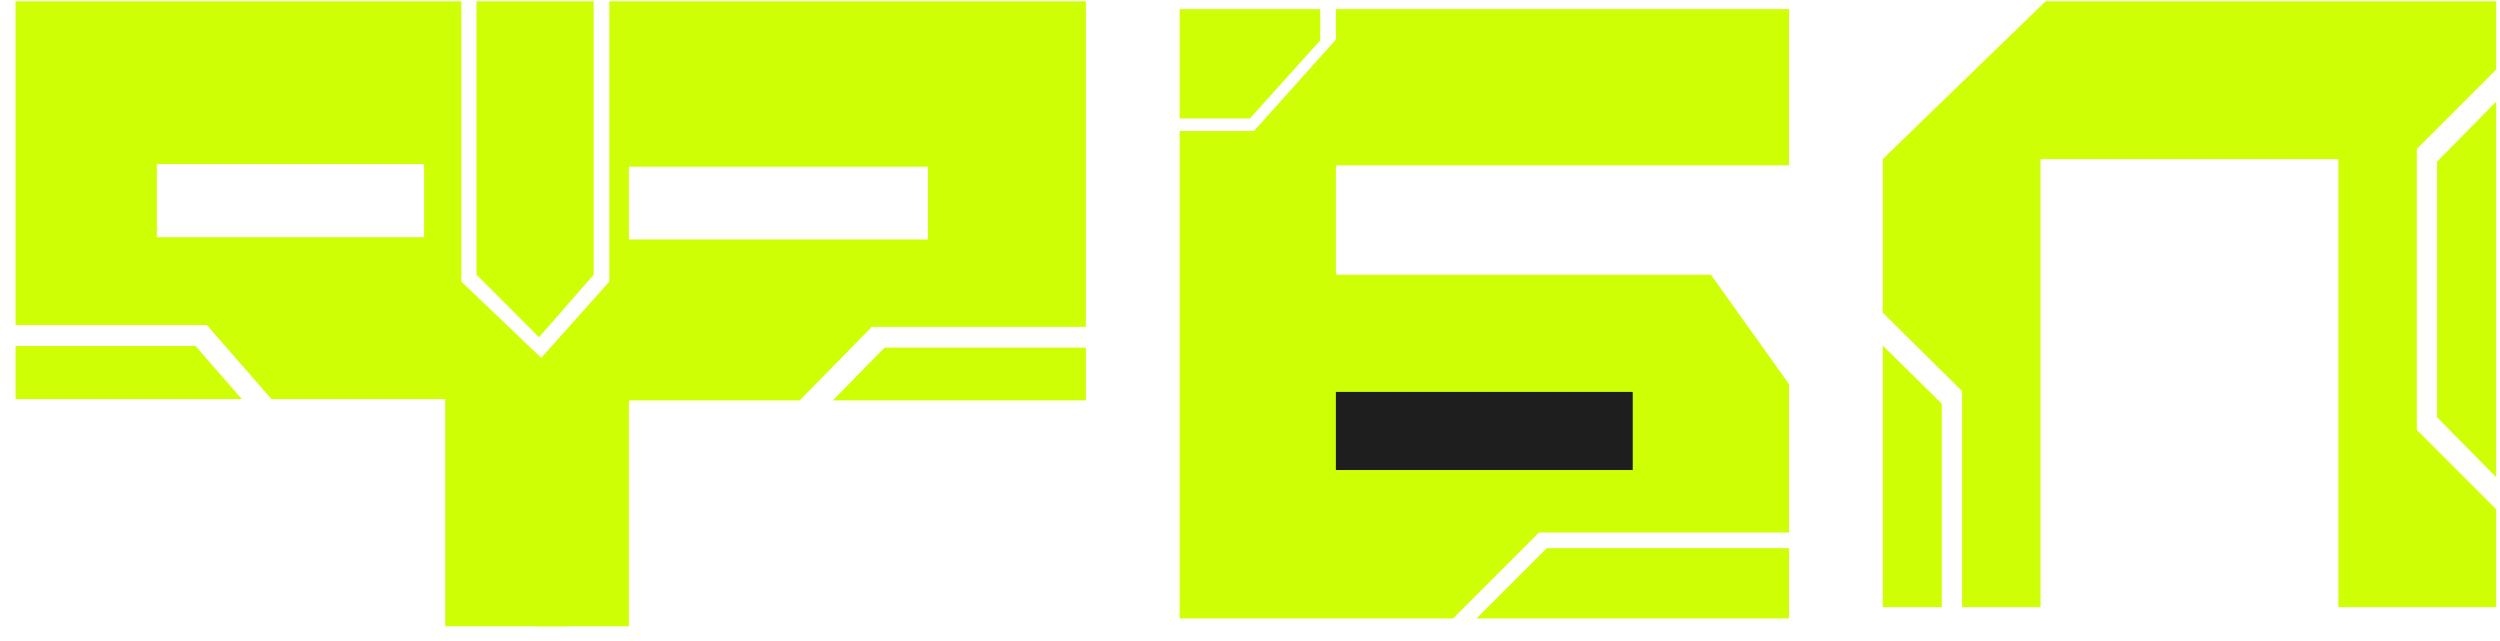
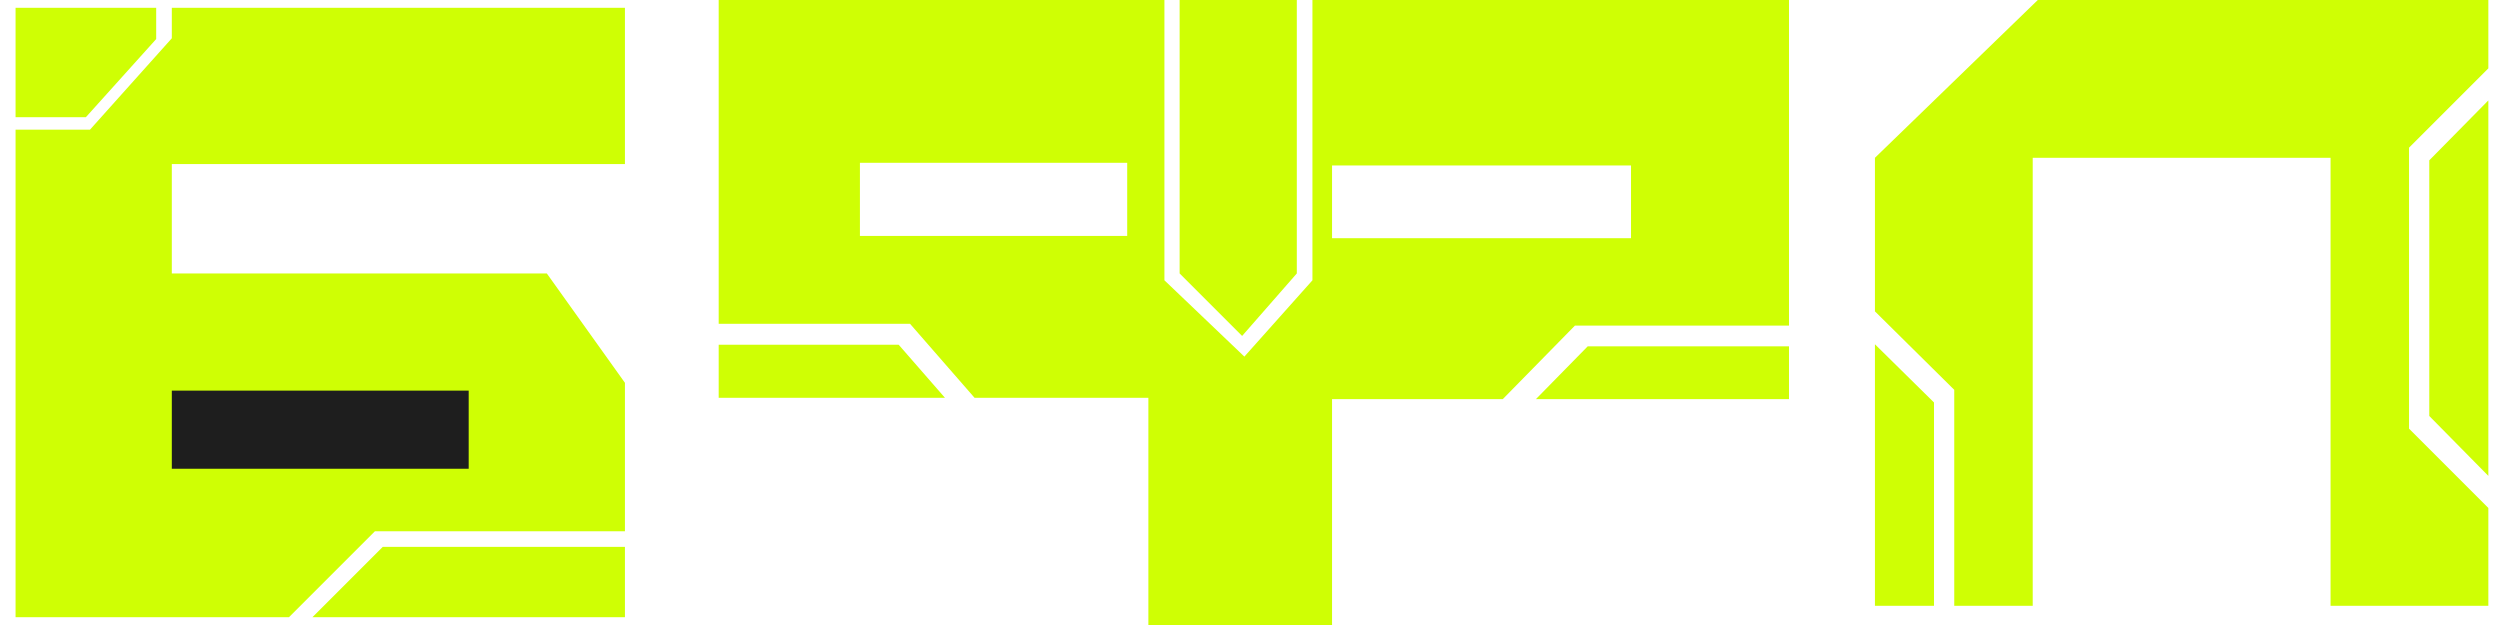
- <svg xmlns="http://www.w3.org/2000/svg" width="160" height="41" viewBox="0 0 160 41" fill="none">
-   <path d="M94.496 39.582L98.996 35.082H114.496V39.582H94.496Z" fill="#CFFF04" />
-   <path d="M75.496 7.582V0.582H84.496V2.582L79.996 7.582H75.496Z" fill="#CFFF04" />
-   <path d="M85.496 2.532V0.582H114.496V10.582H85.496V17.582H109.496L114.496 24.582V34.082H98.496L92.996 39.582H75.496V8.382H80.258L85.496 2.532Z" fill="#CFFF04" />
-   <path d="M85.496 30.082V25.082H104.496V30.082H85.496Z" fill="#1E1E1E" />
-   <path d="M40.251 40.082V25.627H51.177L55.797 20.919H69.496V0.082H38.996V18.021L34.64 22.905L34.213 40.082H40.251ZM34.496 21.582L37.996 17.582V0.082H30.496V17.582L34.496 21.582ZM69.496 25.627V22.248H56.613L53.297 25.627H69.496ZM59.385 15.325H40.251V10.673H59.385V15.325Z" fill="#CFFF04" />
-   <path d="M28.496 40.082V25.542H17.373L13.243 20.806H0.996V0.082H29.523V18.021L34.64 22.905L36.229 23.48V40.082H28.496ZM0.996 25.542V22.143H12.514L15.478 25.542H0.996ZM10.035 15.18H27.142V10.5H10.035V15.18Z" fill="#CFFF04" />
-   <path d="M159.754 0.083V4.457L154.678 9.533V27.515L159.754 32.592V38.855H149.656V10.181L130.594 10.181V38.855H125.572V25.032L120.496 20.009L120.496 10.181L130.918 0.083L159.754 0.083ZM159.754 6.509V30.54L155.974 26.706V10.344L159.754 6.509ZM120.496 22.116L124.276 25.841V38.855H120.496V22.116Z" fill="#CFFF04" />
+ <svg xmlns="http://www.w3.org/2000/svg" width="160" height="40" viewBox="0 0 160 40" fill="none">
+   <path d="M19.996 39.5L24.496 35H39.996V39.5H19.996Z" fill="#CFFF04" />
+   <path d="M0.996 7.5V0.5H9.996V2.5L5.496 7.5H0.996Z" fill="#CFFF04" />
+   <path d="M10.996 2.45V0.5H39.996V10.5H10.996V17.5H34.996L39.996 24.5V34H23.996L18.496 39.5H0.996V8.3H5.758L10.996 2.45Z" fill="#CFFF04" />
+   <path d="M10.996 30V25H29.996V30H10.996Z" fill="#1E1E1E" />
+   <path d="M85.251 40V25.545H96.177L100.797 20.837H114.496V0H83.996V17.939L79.64 22.823L79.213 40H85.251ZM79.496 21.5L82.996 17.5V0H75.496V17.5L79.496 21.5ZM114.496 25.545V22.166H101.613L98.297 25.545H114.496ZM104.385 15.243H85.251V10.591H104.385V15.243Z" fill="#CFFF04" />
+   <path d="M73.496 40V25.46H62.373L58.243 20.724H45.996V0H74.523V17.939L79.64 22.823L81.229 23.398V40H73.496ZM45.996 25.46V22.061H57.514L60.478 25.46H45.996ZM55.035 15.098H72.141V10.418H55.035V15.098Z" fill="#CFFF04" />
+   <path d="M159.254 0.001V4.375L154.178 9.451V27.433L159.254 32.509V38.773H149.156V10.099L130.094 10.099V38.773H125.072V24.949L119.996 19.927L119.996 10.099L130.418 0.001L159.254 0.001ZM159.254 6.427V30.457L155.474 26.623V10.261L159.254 6.427ZM119.996 22.033L123.776 25.759V38.773H119.996V22.033Z" fill="#CFFF04" />
</svg>
